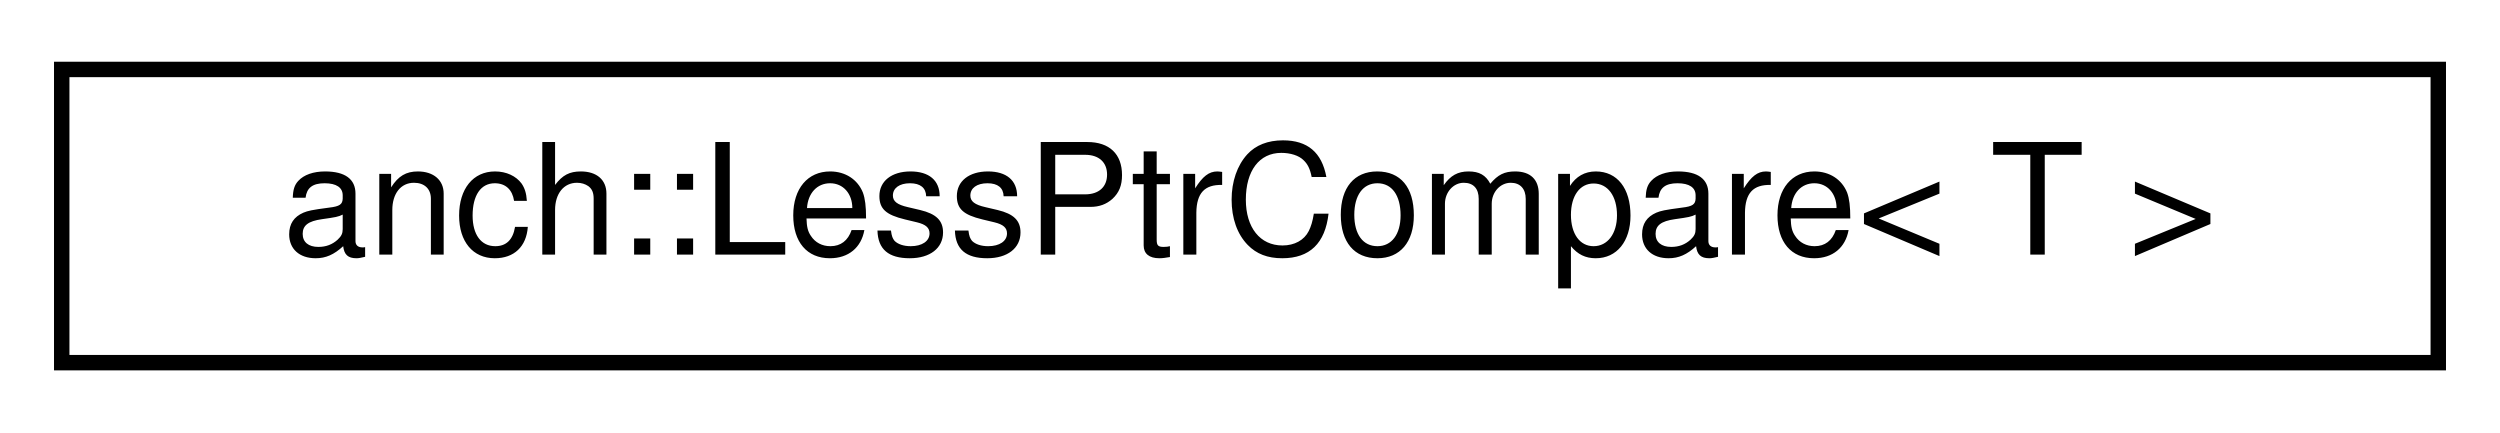
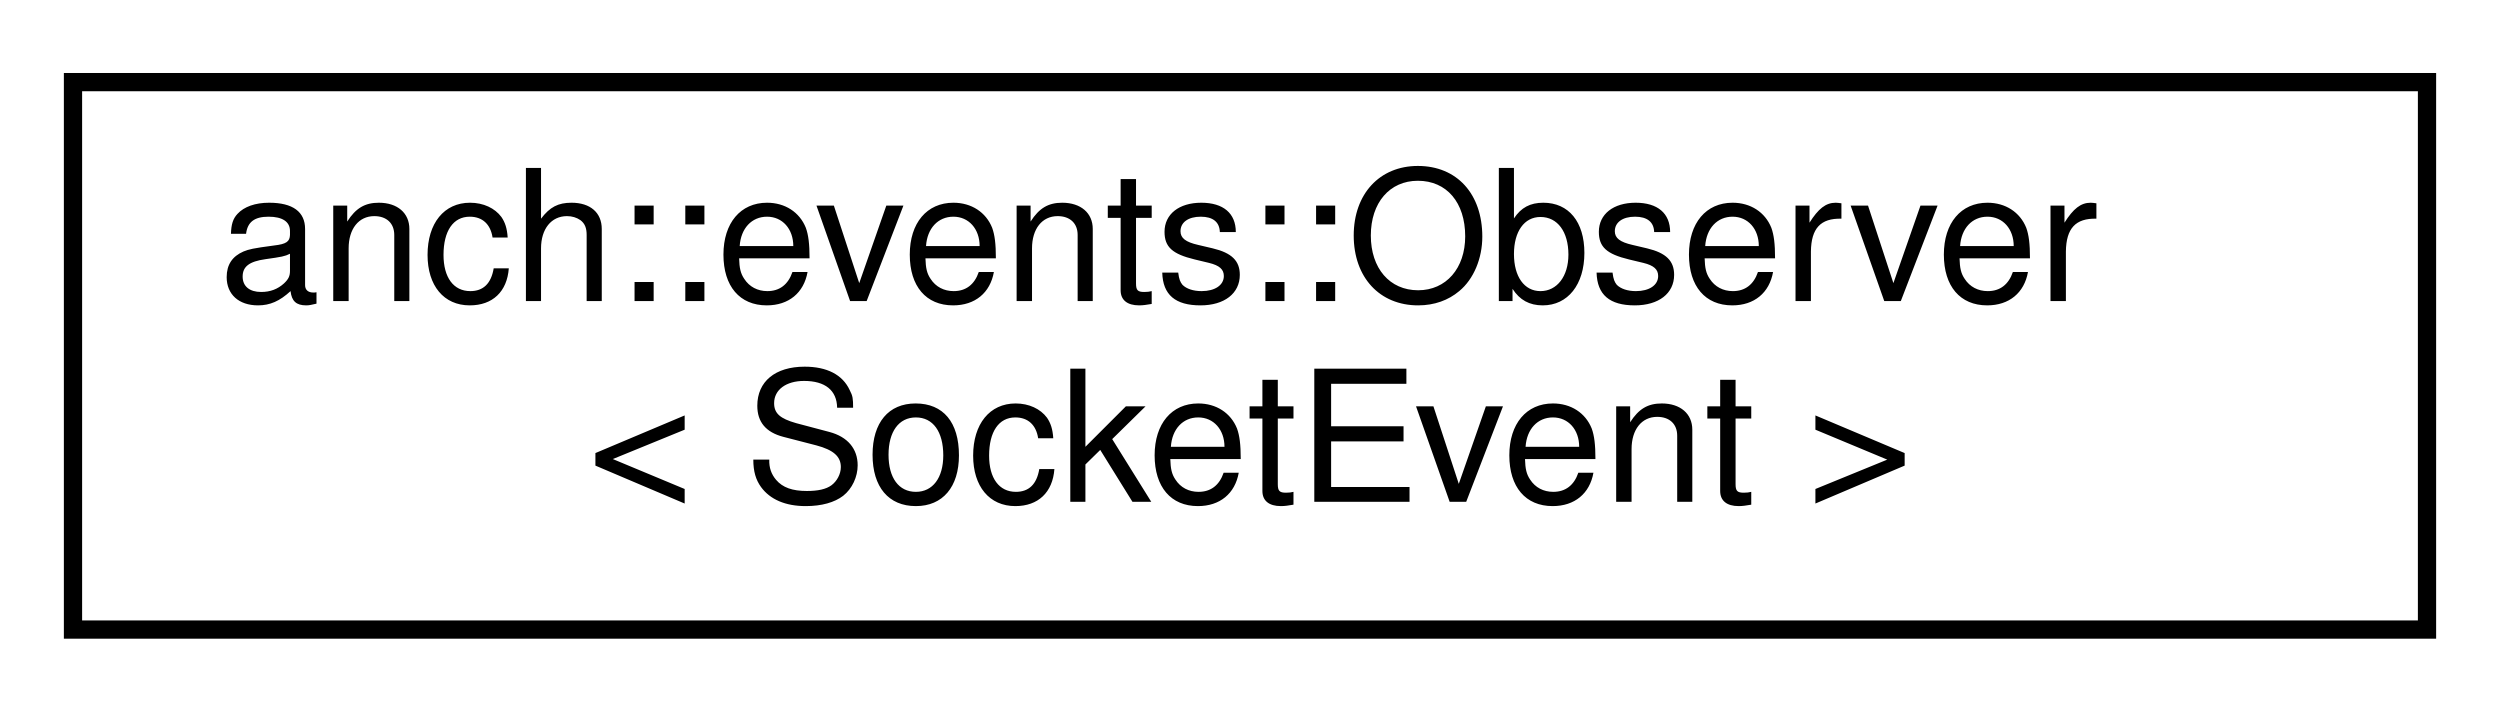
- <svg xmlns="http://www.w3.org/2000/svg" xmlns:xlink="http://www.w3.org/1999/xlink" width="162pt" height="28pt" viewBox="0.00 0.00 162.00 28.00">
-   <g id="graph0" class="graph" transform="scale(1 1) rotate(0) translate(4 24)">
+ <svg xmlns="http://www.w3.org/2000/svg" xmlns:xlink="http://www.w3.org/1999/xlink" width="137pt" height="39pt" viewBox="0.00 0.00 137.00 39.00">
+   <g id="graph0" class="graph" transform="scale(1 1) rotate(0) translate(4 35)">
    <g id="node1" class="node">
      <g id="a_node1">
-         <a xlink:href="structanch_1_1_less_ptr_compare.html" target="_top" xlink:title="Less comparator based on object address. ">
-           <polygon fill="none" stroke="#000000" points="0,-.5 0,-19.5 154,-19.5 154,-.5 0,-.5" />
-           <text text-anchor="middle" x="77" y="-7.5" font-family="Helvetica,sans-Serif" font-size="10.00" fill="#000000">anch::LessPtrCompare&lt; T &gt;</text>
+         <a xlink:href="classanch_1_1events_1_1_observer.html" target="_top" xlink:title=" ">
+           <polygon fill="none" stroke="black" points="0,-0.5 0,-30.5 129,-30.5 129,-0.5 0,-0.5" />
+           <text text-anchor="start" x="8" y="-18.5" font-family="Helvetica,sans-Serif" font-size="10.00">anch::events::Observer</text>
+           <text text-anchor="middle" x="64.5" y="-7.5" font-family="Helvetica,sans-Serif" font-size="10.00">&lt; SocketEvent &gt;</text>
        </a>
      </g>
    </g>
  </g>
</svg>
